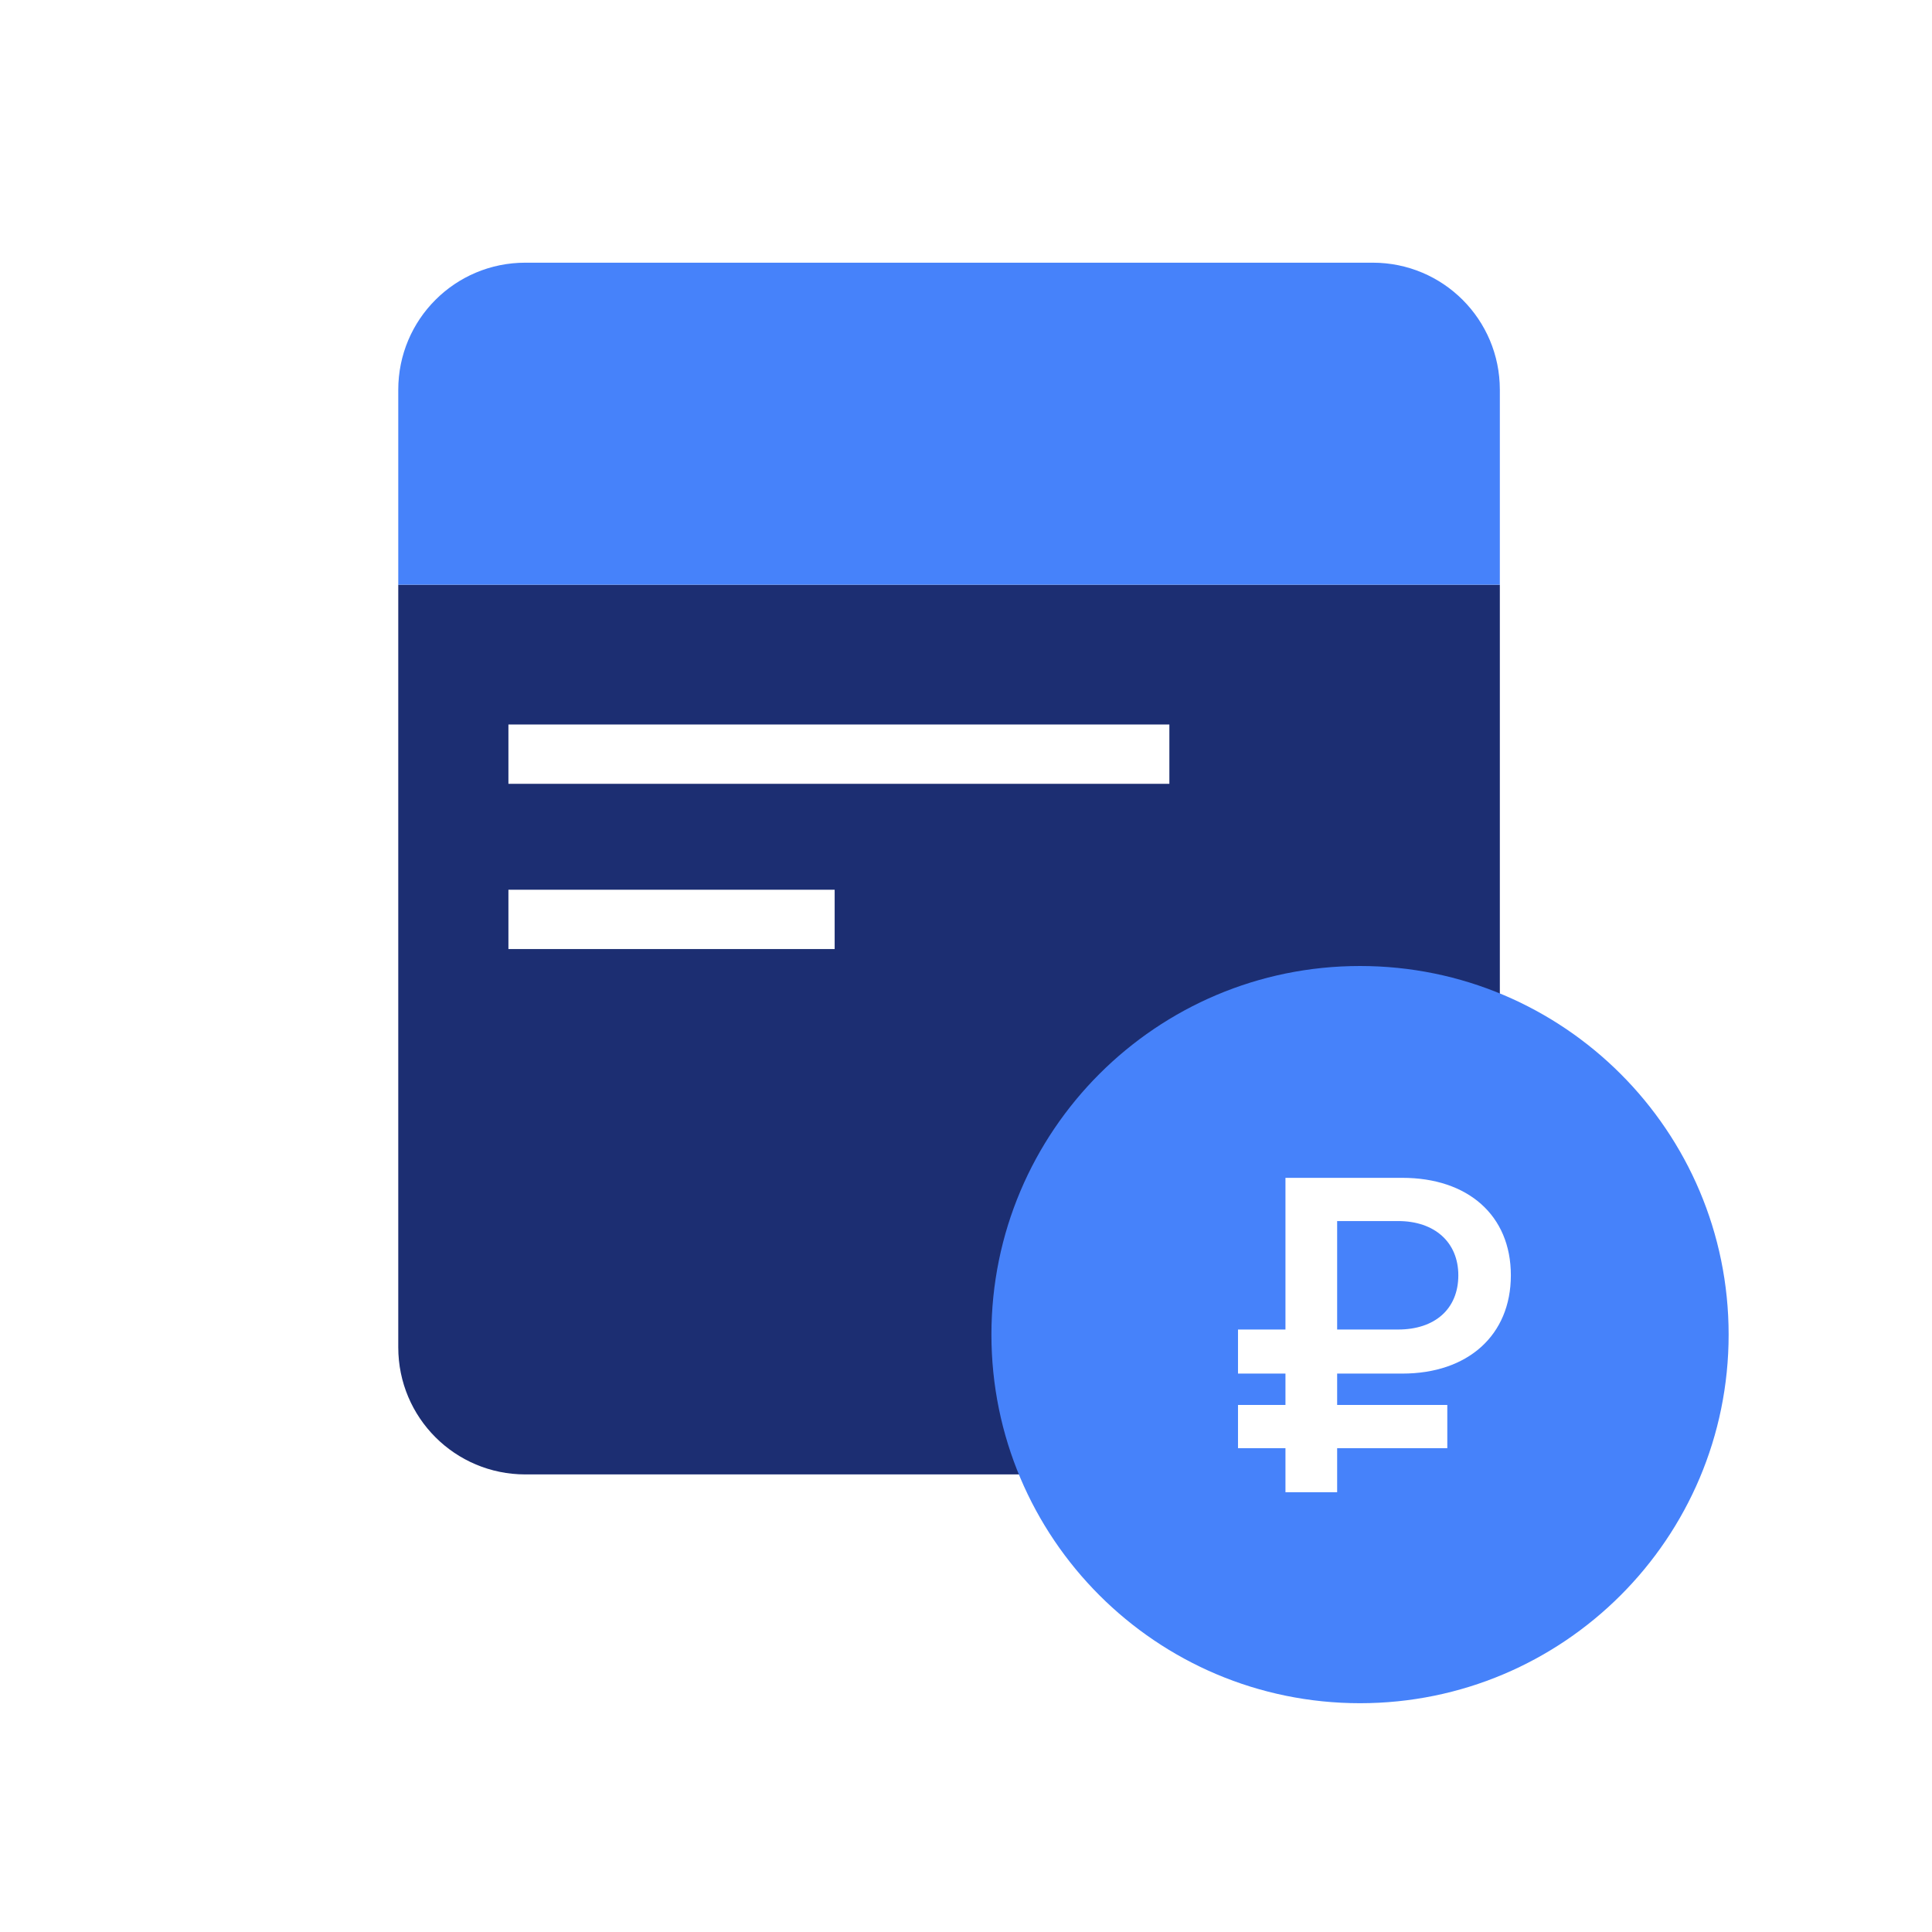
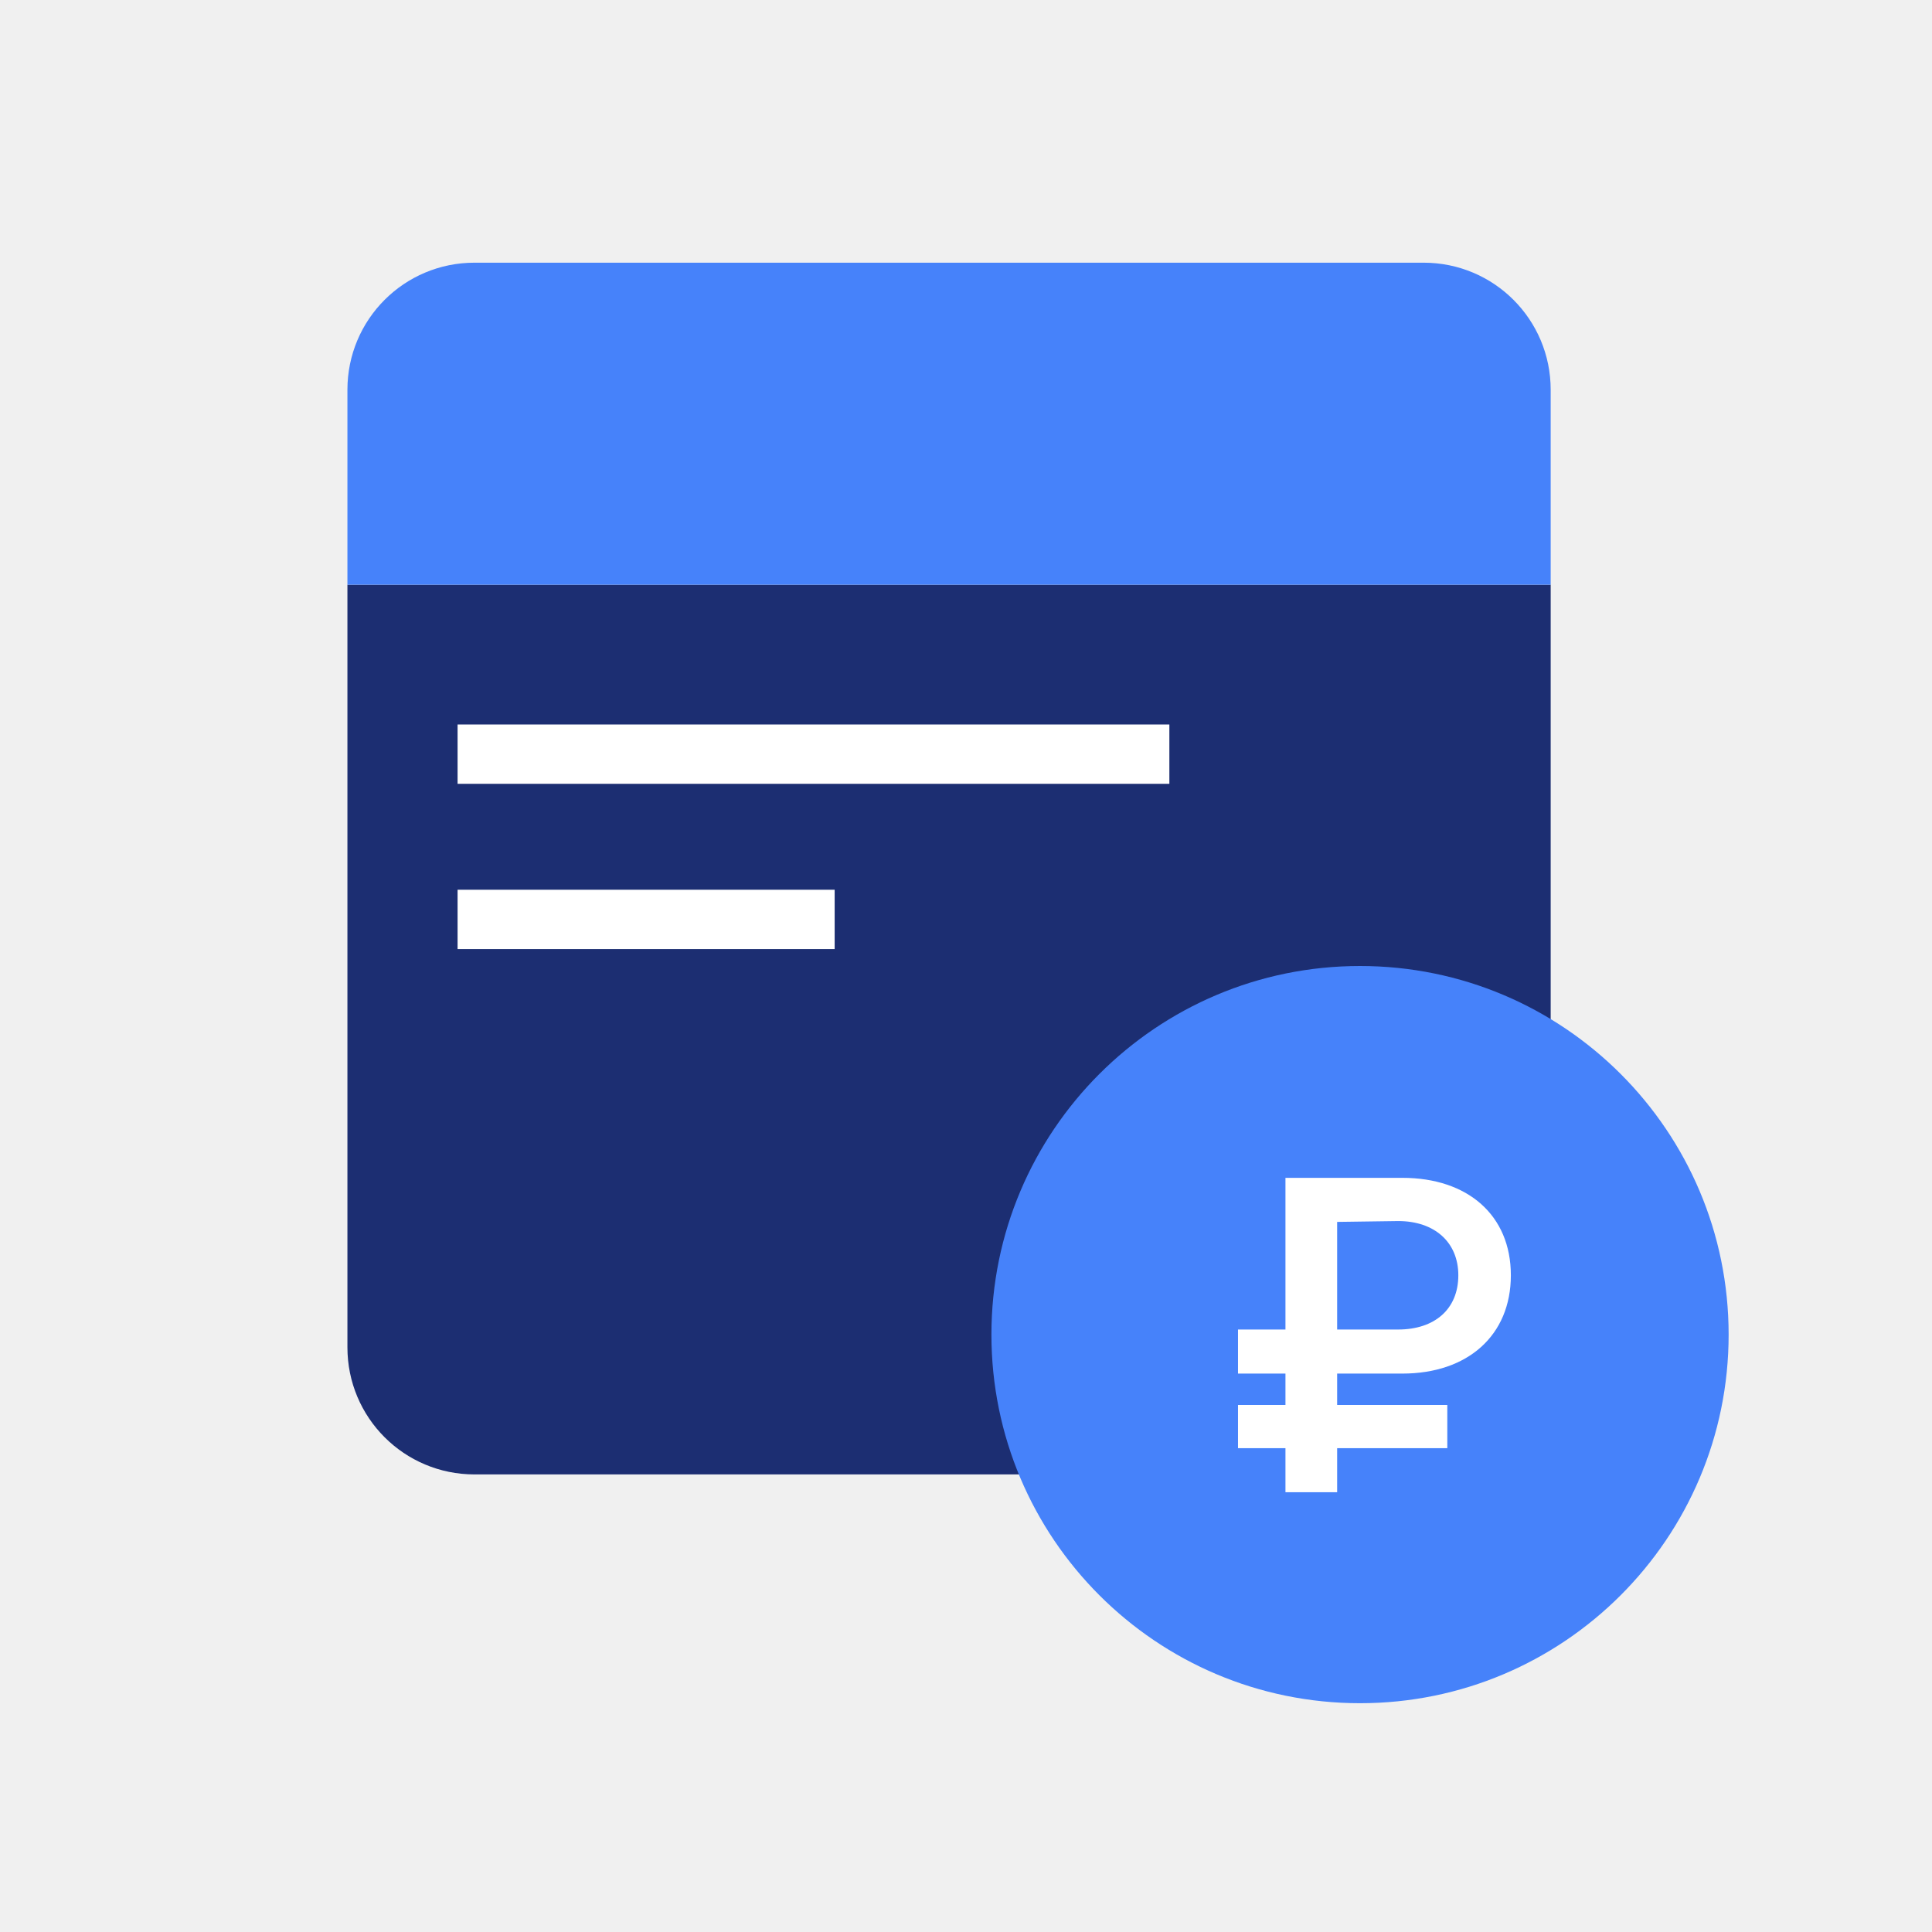
<svg xmlns="http://www.w3.org/2000/svg" version="1.1" id="Layer_1" x="0px" y="0px" viewBox="0 0 228 228" style="enable-background:new 0 0 228 228;" xml:space="preserve">
  <style type="text/css">
- 	.st0{fill:#FFFFFF;}
- 	.st1{fill:#1C2E72;}
- 	.st2{fill:#4682FA;}
+ 	.st0{fill:#1C2E72;}
+ 	.st1{fill:#4682FA;}
+ 	.st2{fill:#FFFFFF;}
</style>
-   <rect class="st0" width="228" height="228" />
  <g>
-     <path class="st1" d="M162,174H62c-8.3,0-15-6.7-15-15V69h130v90C177,167.3,170.3,174,162,174z" />
-     <path class="st2" d="M177,69H47V46c0-8.3,6.7-15,15-15h100c8.3,0,15,6.7,15,15V69z" />
-     <circle class="st2" cx="160.5" cy="157.5" r="43.5" />
+     <path class="st0" d="M168,174H56c-8.3,0-15-6.7-15-15V69h142v90C183,167.3,176.3,174,168,174z" />
+     <path class="st1" d="M183,69H41V46c0-8.3,6.7-15,15-15h112c8.3,0,15,6.7,15,15V69z" />
    <g>
-       <path class="st0" d="M157.8,162.1v3.7h13v5.1h-13v5.2h-6.1v-5.2h-5.6v-5.1h5.6v-3.7h-5.6v-5.2h5.6V139h13.8    c7.7,0,12.8,4.4,12.8,11.5c0,7.1-5.1,11.6-12.8,11.6H157.8z M157.8,144.2v12.7h7.2c4.3,0,7.1-2.4,7.1-6.4c0-3.9-2.8-6.4-7.1-6.4    H157.8z" />
+       <rect x="54" y="85.5" class="st2" width="84" height="7" />
    </g>
    <g>
-       <rect x="60" y="85.5" class="st0" width="78" height="7" />
-     </g>
-     <g>
-       <rect x="60" y="105" class="st0" width="38.5" height="7" />
+       <rect x="54" y="105" class="st2" width="44.5" height="7" />
    </g>
  </g>
+   <circle class="st1" cx="160.5" cy="157.5" r="43.5" />
+   <g>
+     <path class="st2" d="M157.8,162.1v3.7h13v5.1h-13v5.2h-6.1v-5.2h-5.6v-5.1h5.6v-3.7h-5.6v-5.2h5.6V139h13.8   c7.7,0,12.8,4.4,12.8,11.5s-5.1,11.6-12.8,11.6H157.8z M157.8,144.2v12.7h7.2c4.3,0,7.1-2.4,7.1-6.4c0-3.9-2.8-6.4-7.1-6.4   L157.8,144.2L157.8,144.2z" />
+   </g>
</svg>
